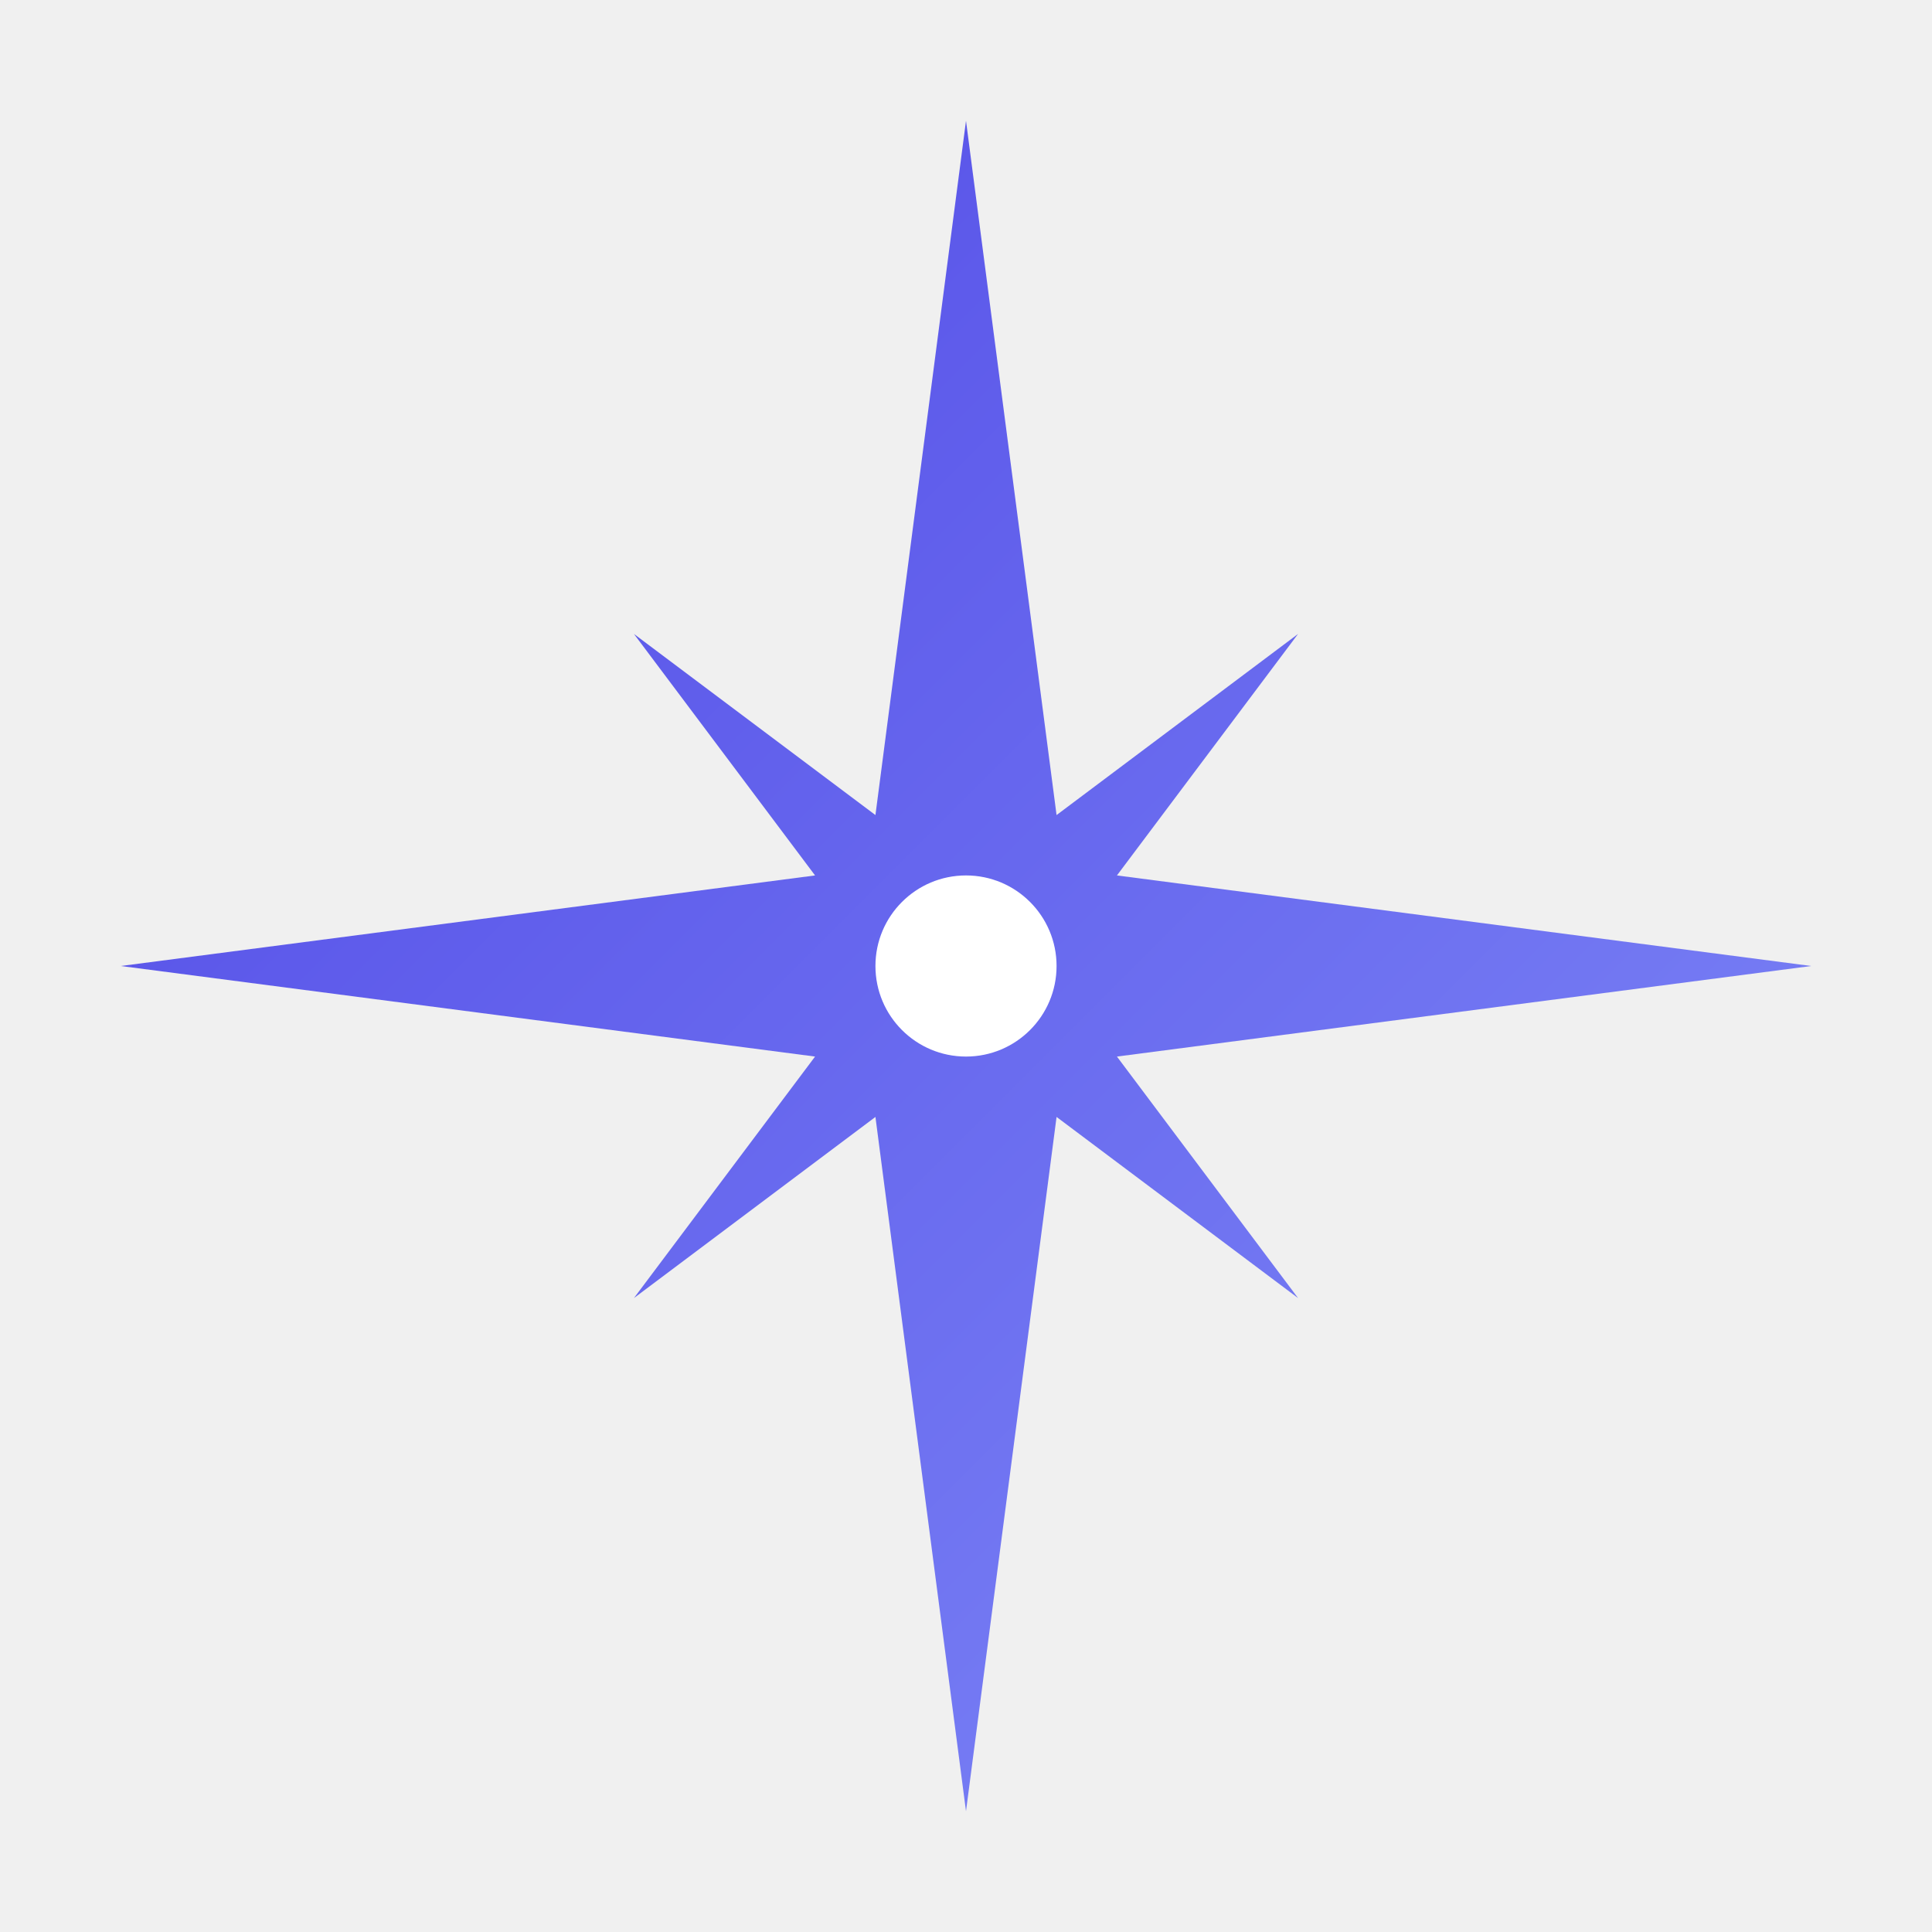
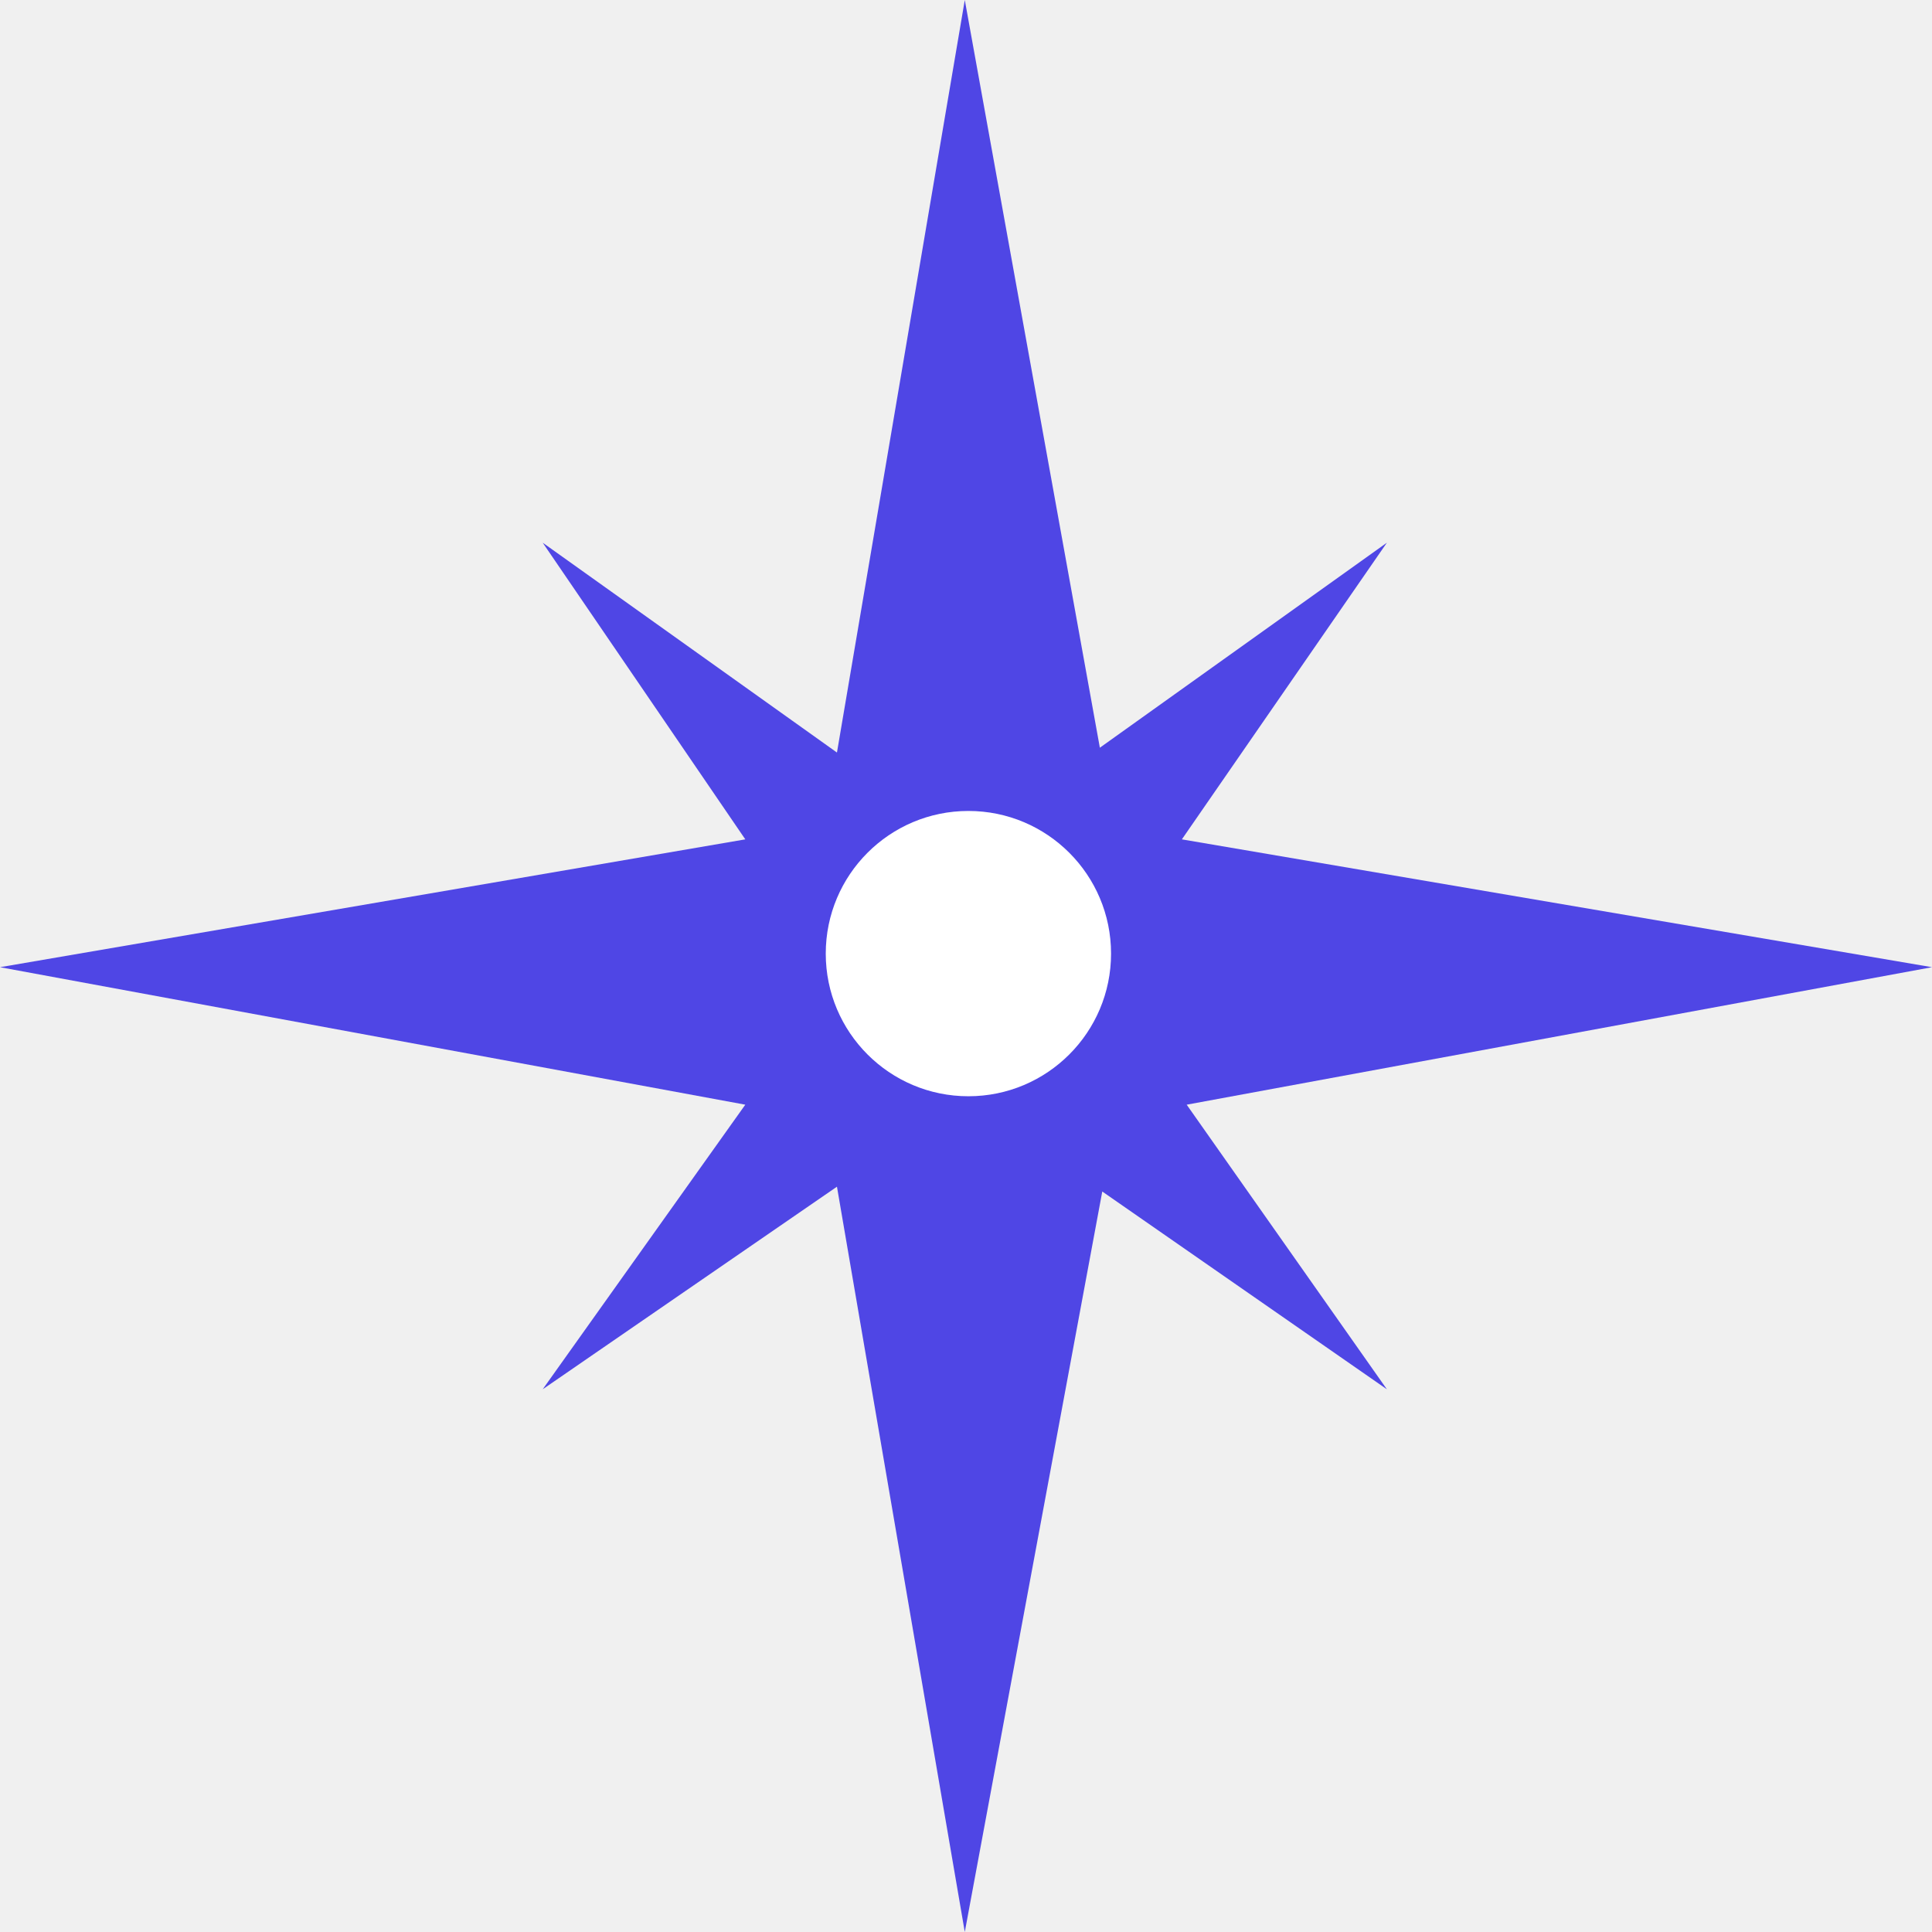
- <svg xmlns="http://www.w3.org/2000/svg" viewBox="0 0 32 32" fill="none">
-   <defs>
-     <linearGradient id="logo-gradient" x1="0%" y1="0%" x2="100%" y2="100%">
-       <stop stop-color="#4f46e5" />
-       <stop offset="1" stop-color="#818cf8" />
-     </linearGradient>
-   </defs>
-   <path d="M 16 2         L 17.5 13.5        L 21.5 10.5        L 18.5 14.5        L 30 16         L 18.5 17.5        L 21.5 21.5        L 17.5 18.5        L 16 30         L 14.5 18.5        L 10.5 21.5        L 13.5 17.5        L 2 16         L 13.5 14.5        L 10.5 10.5        L 14.5 13.5        Z" fill="url(#logo-gradient)" />
-   <circle cx="16" cy="16" r="1.5" fill="white" />
+ <svg xmlns="http://www.w3.org/2000/svg" viewBox="0 0 1486.28 1486.27">
+   <path fill="#4F46E5" d="M 912.918 849.828 L 1486.273 744.062 L 909.207 645.719 L 1066.926 417.492 L 846.117 575.211 L 742.207 0 L 643.867 578.922 L 417.492 417.492 L 573.355 645.719 L 0 744.062 L 573.355 849.828 L 417.492 1068.777 L 643.867 912.914 L 742.207 1486.27 L 847.973 916.625 L 1066.926 1068.777 Z" />
+   <circle cx="744.988" cy="733.605" r="109.738" fill="#ffffff" />
</svg>
